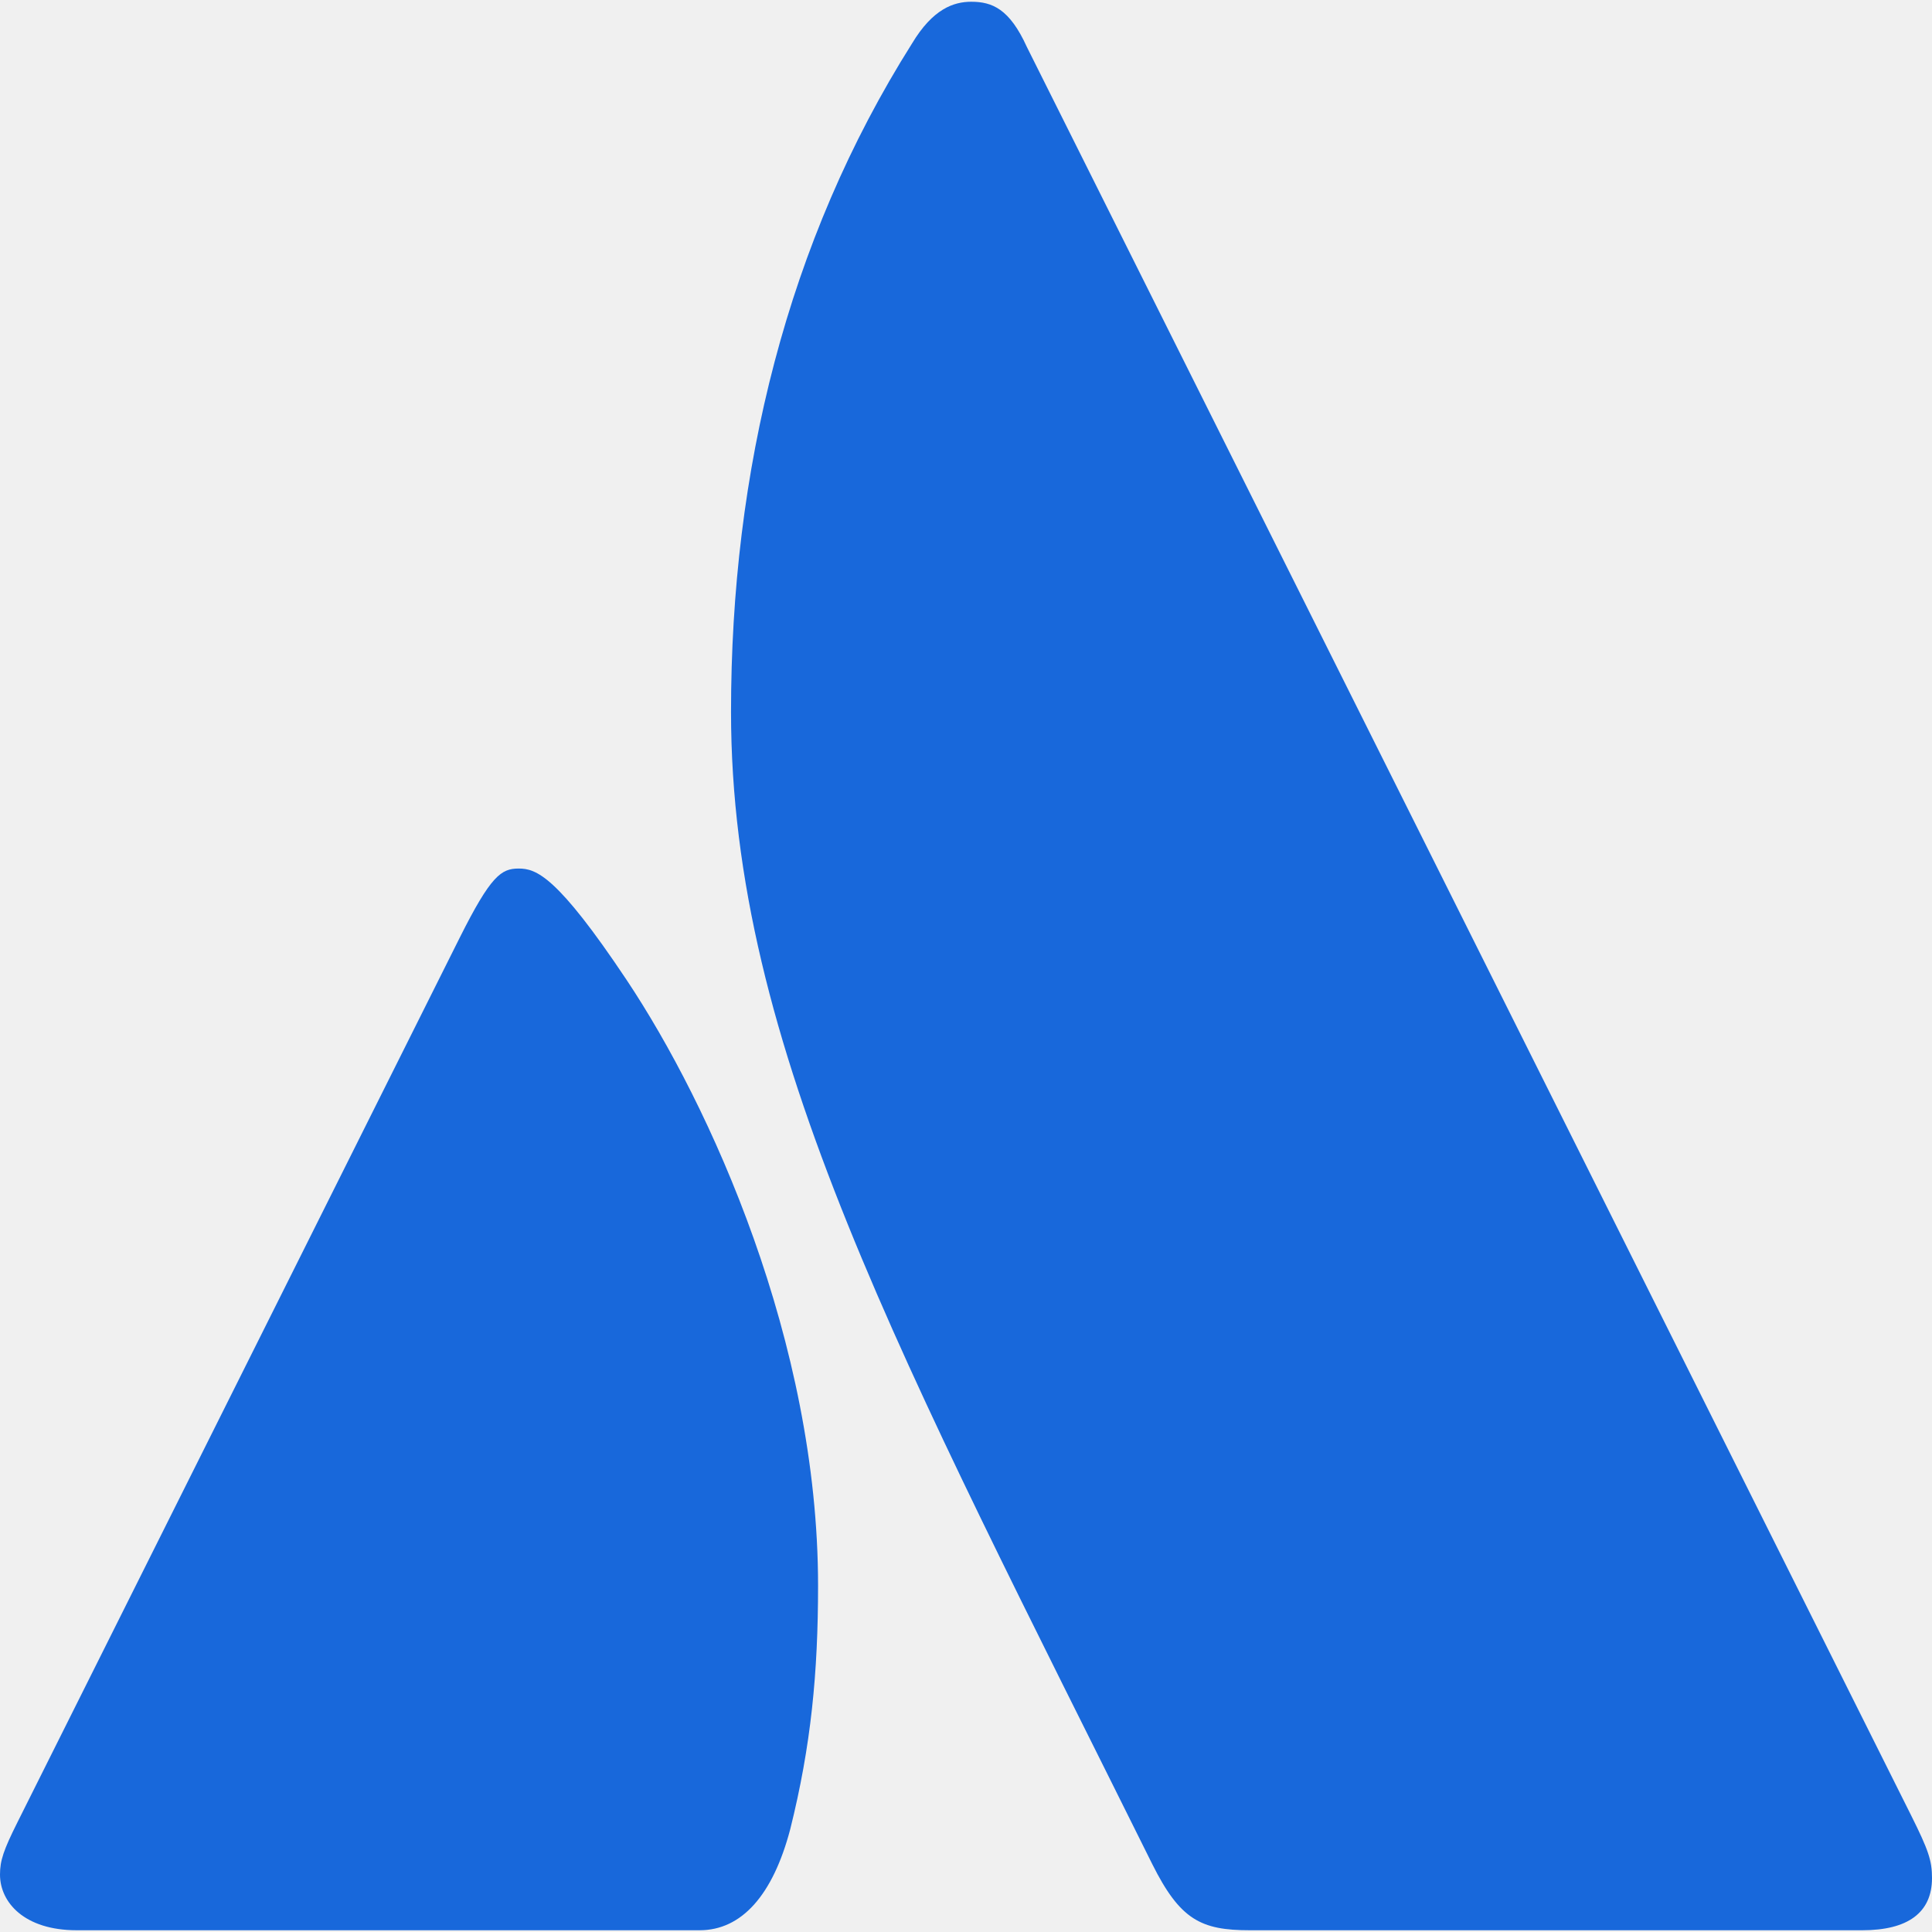
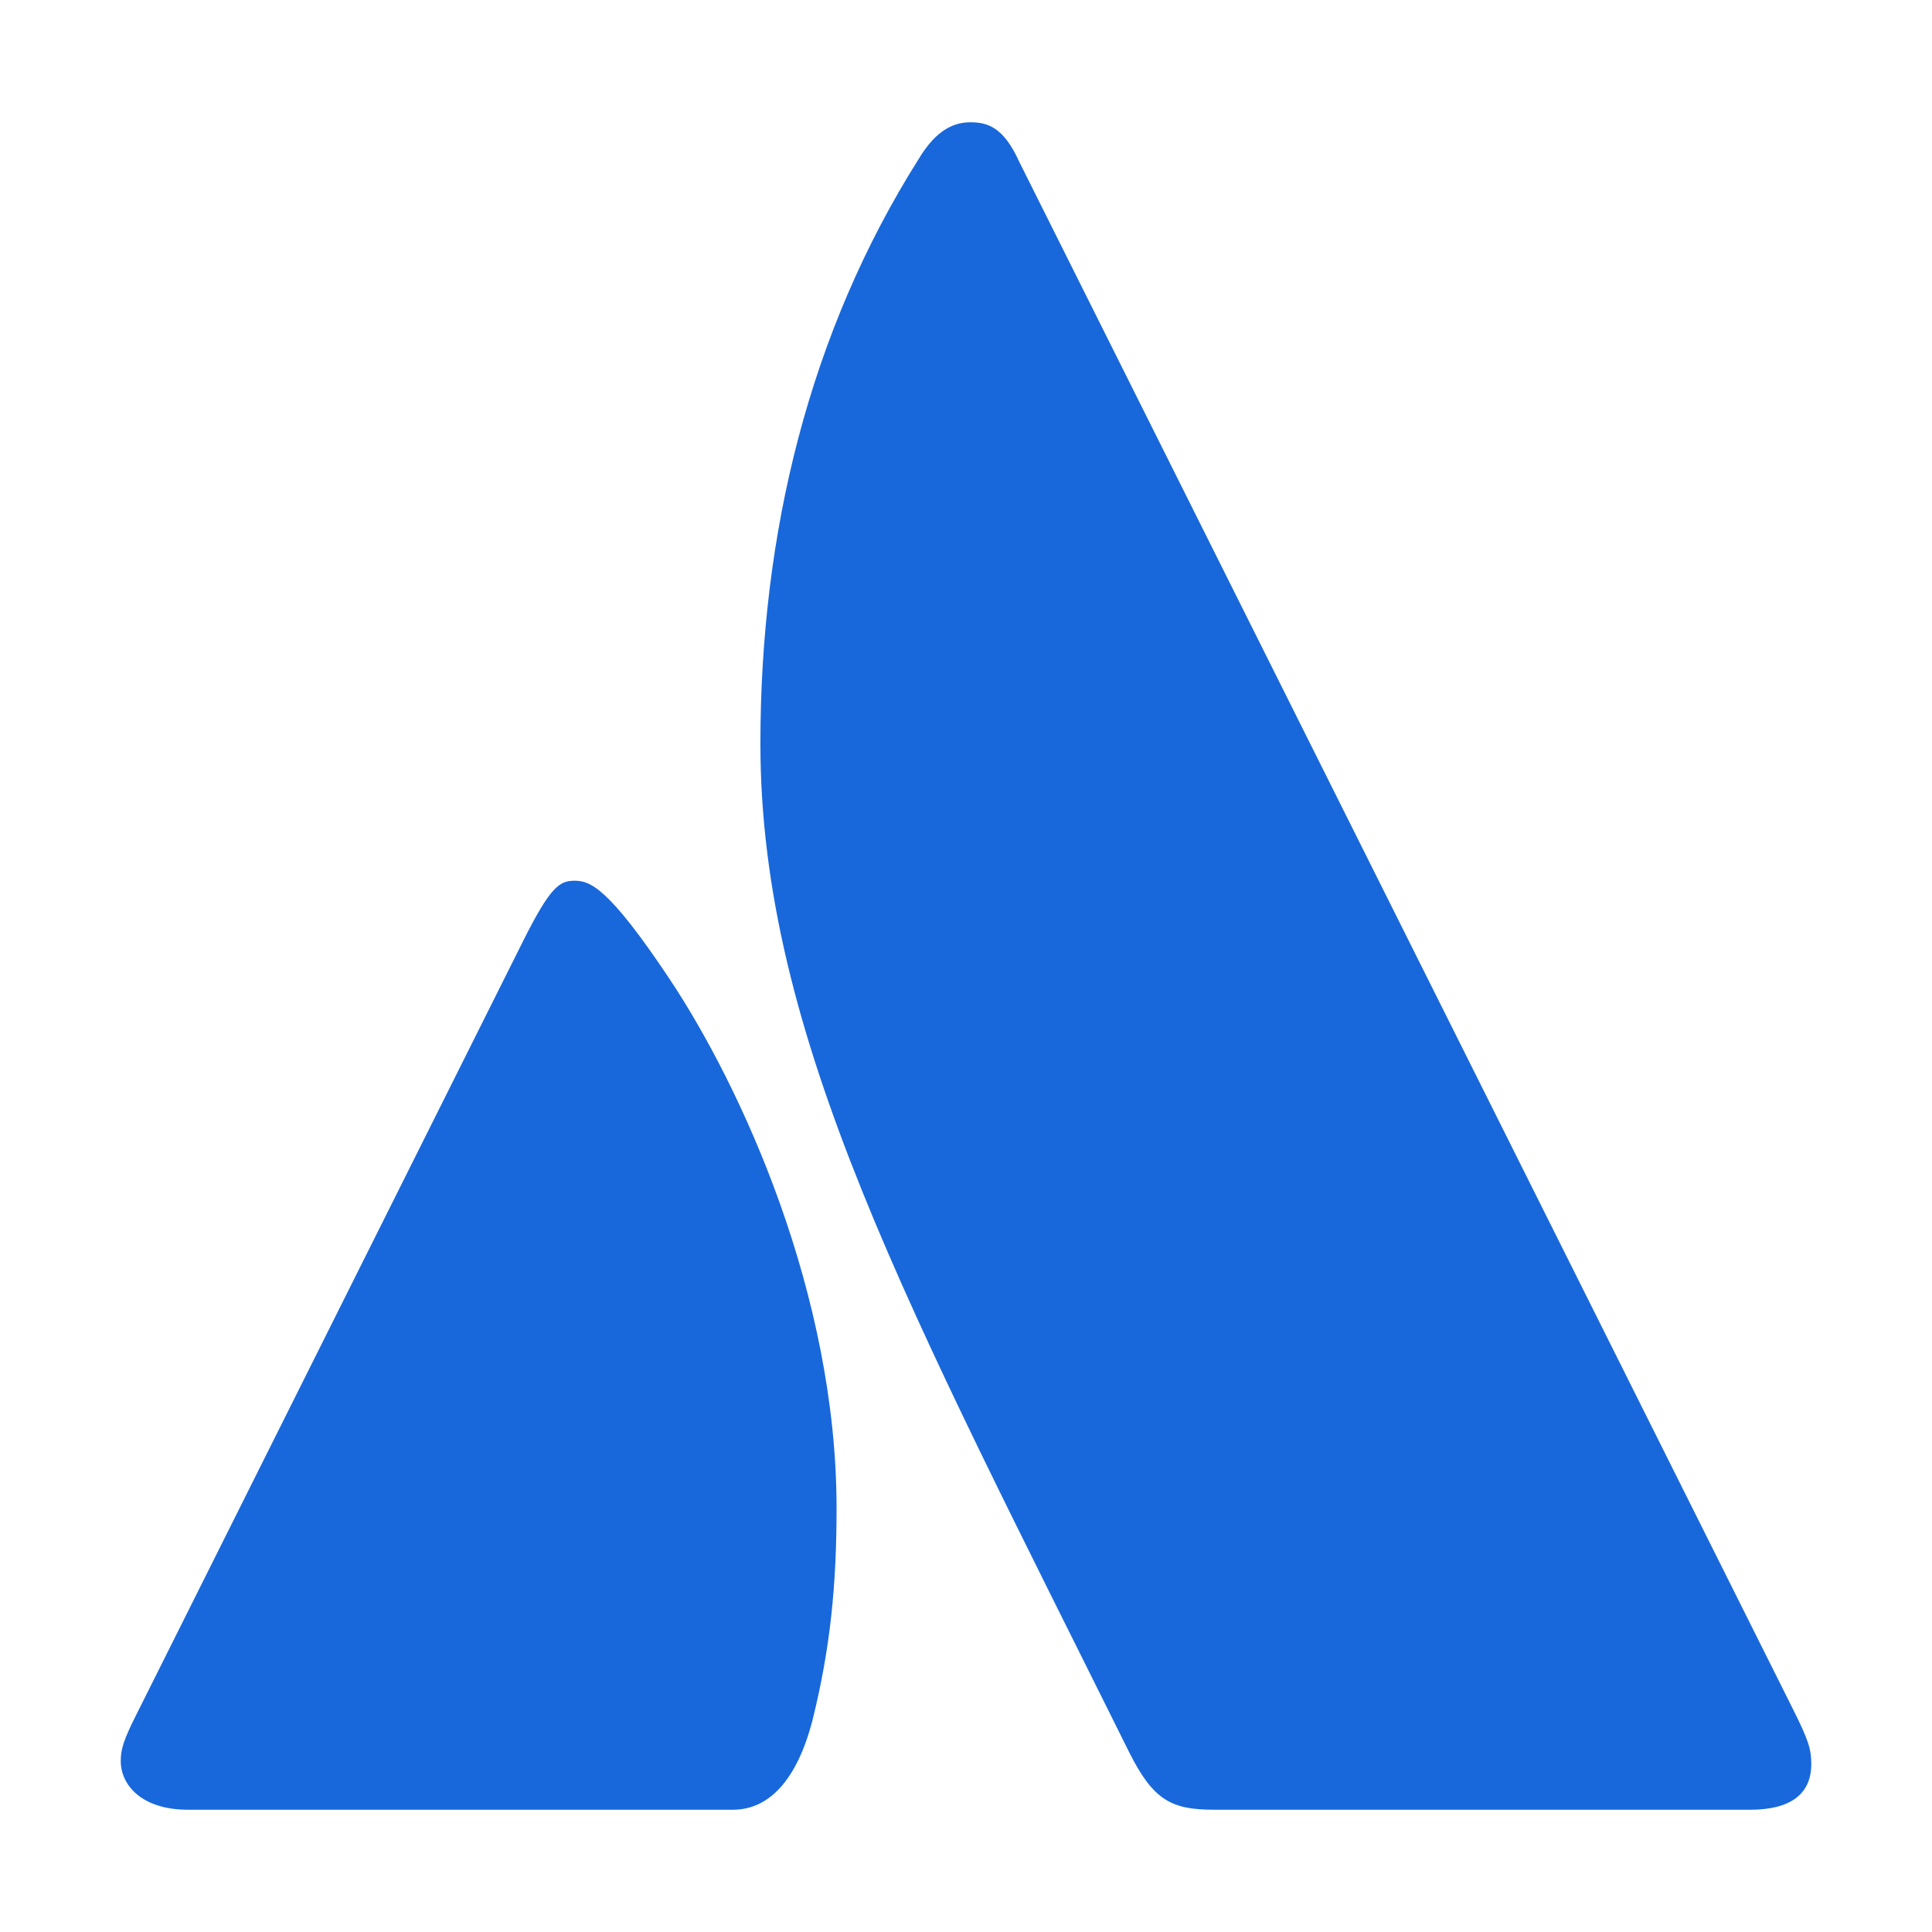
- <svg xmlns="http://www.w3.org/2000/svg" width="32" height="32" viewBox="0 4 34.693 34.63" fill="none">
-   <path d="M34.318 36.567L18.44 4.813C18.128 4.125 17.815 4 17.44 4C17.128 4 16.752 4.125 16.377 4.75C14.127 8.313 13.127 12.439 13.127 16.752C13.127 22.753 16.19 28.378 20.691 37.442C21.191 38.443 21.566 38.63 22.441 38.63H33.442C34.255 38.63 34.693 38.318 34.693 37.692C34.693 37.38 34.63 37.192 34.318 36.567ZM11.252 21.565C10.001 19.69 9.626 19.565 9.314 19.565C9.001 19.565 8.814 19.69 8.251 20.815L0.313 36.692C0.063 37.192 0 37.38 0 37.63C0 38.13 0.438 38.63 1.375 38.63H12.564C13.314 38.63 13.877 38.005 14.19 36.817C14.565 35.317 14.69 34.004 14.69 32.442C14.69 28.066 12.752 23.815 11.252 21.565Z" fill="#1868DB" />
+ <svg xmlns="http://www.w3.org/2000/svg" width="192" height="192" fill="none" viewBox="0 0 192 192">
+   <rect width="192" height="192" fill="#fff" />
+   <g transform="translate(12 -7.2189) scale(4.842545)">
+     <path fill="#1868DB" d="M34.318 36.567L18.44 4.813C18.128 4.125 17.815 4 17.44 4C17.128 4 16.752 4.125 16.377 4.75C14.127 8.313 13.127 12.439 13.127 16.752C13.127 22.753 16.19 28.378 20.691 37.442C21.191 38.443 21.566 38.63 22.441 38.63H33.442C34.255 38.63 34.693 38.318 34.693 37.692C34.693 37.38 34.63 37.192 34.318 36.567ZM11.252 21.565C10.001 19.69 9.626 19.565 9.314 19.565C9.001 19.565 8.814 19.69 8.251 20.815L0.313 36.692C0.063 37.192 0 37.38 0 37.63C0 38.13 0.438 38.63 1.375 38.63H12.564C13.314 38.63 13.877 38.005 14.19 36.817C14.565 35.317 14.69 34.004 14.69 32.442C14.69 28.066 12.752 23.815 11.252 21.565Z" />
+   </g>
</svg>
